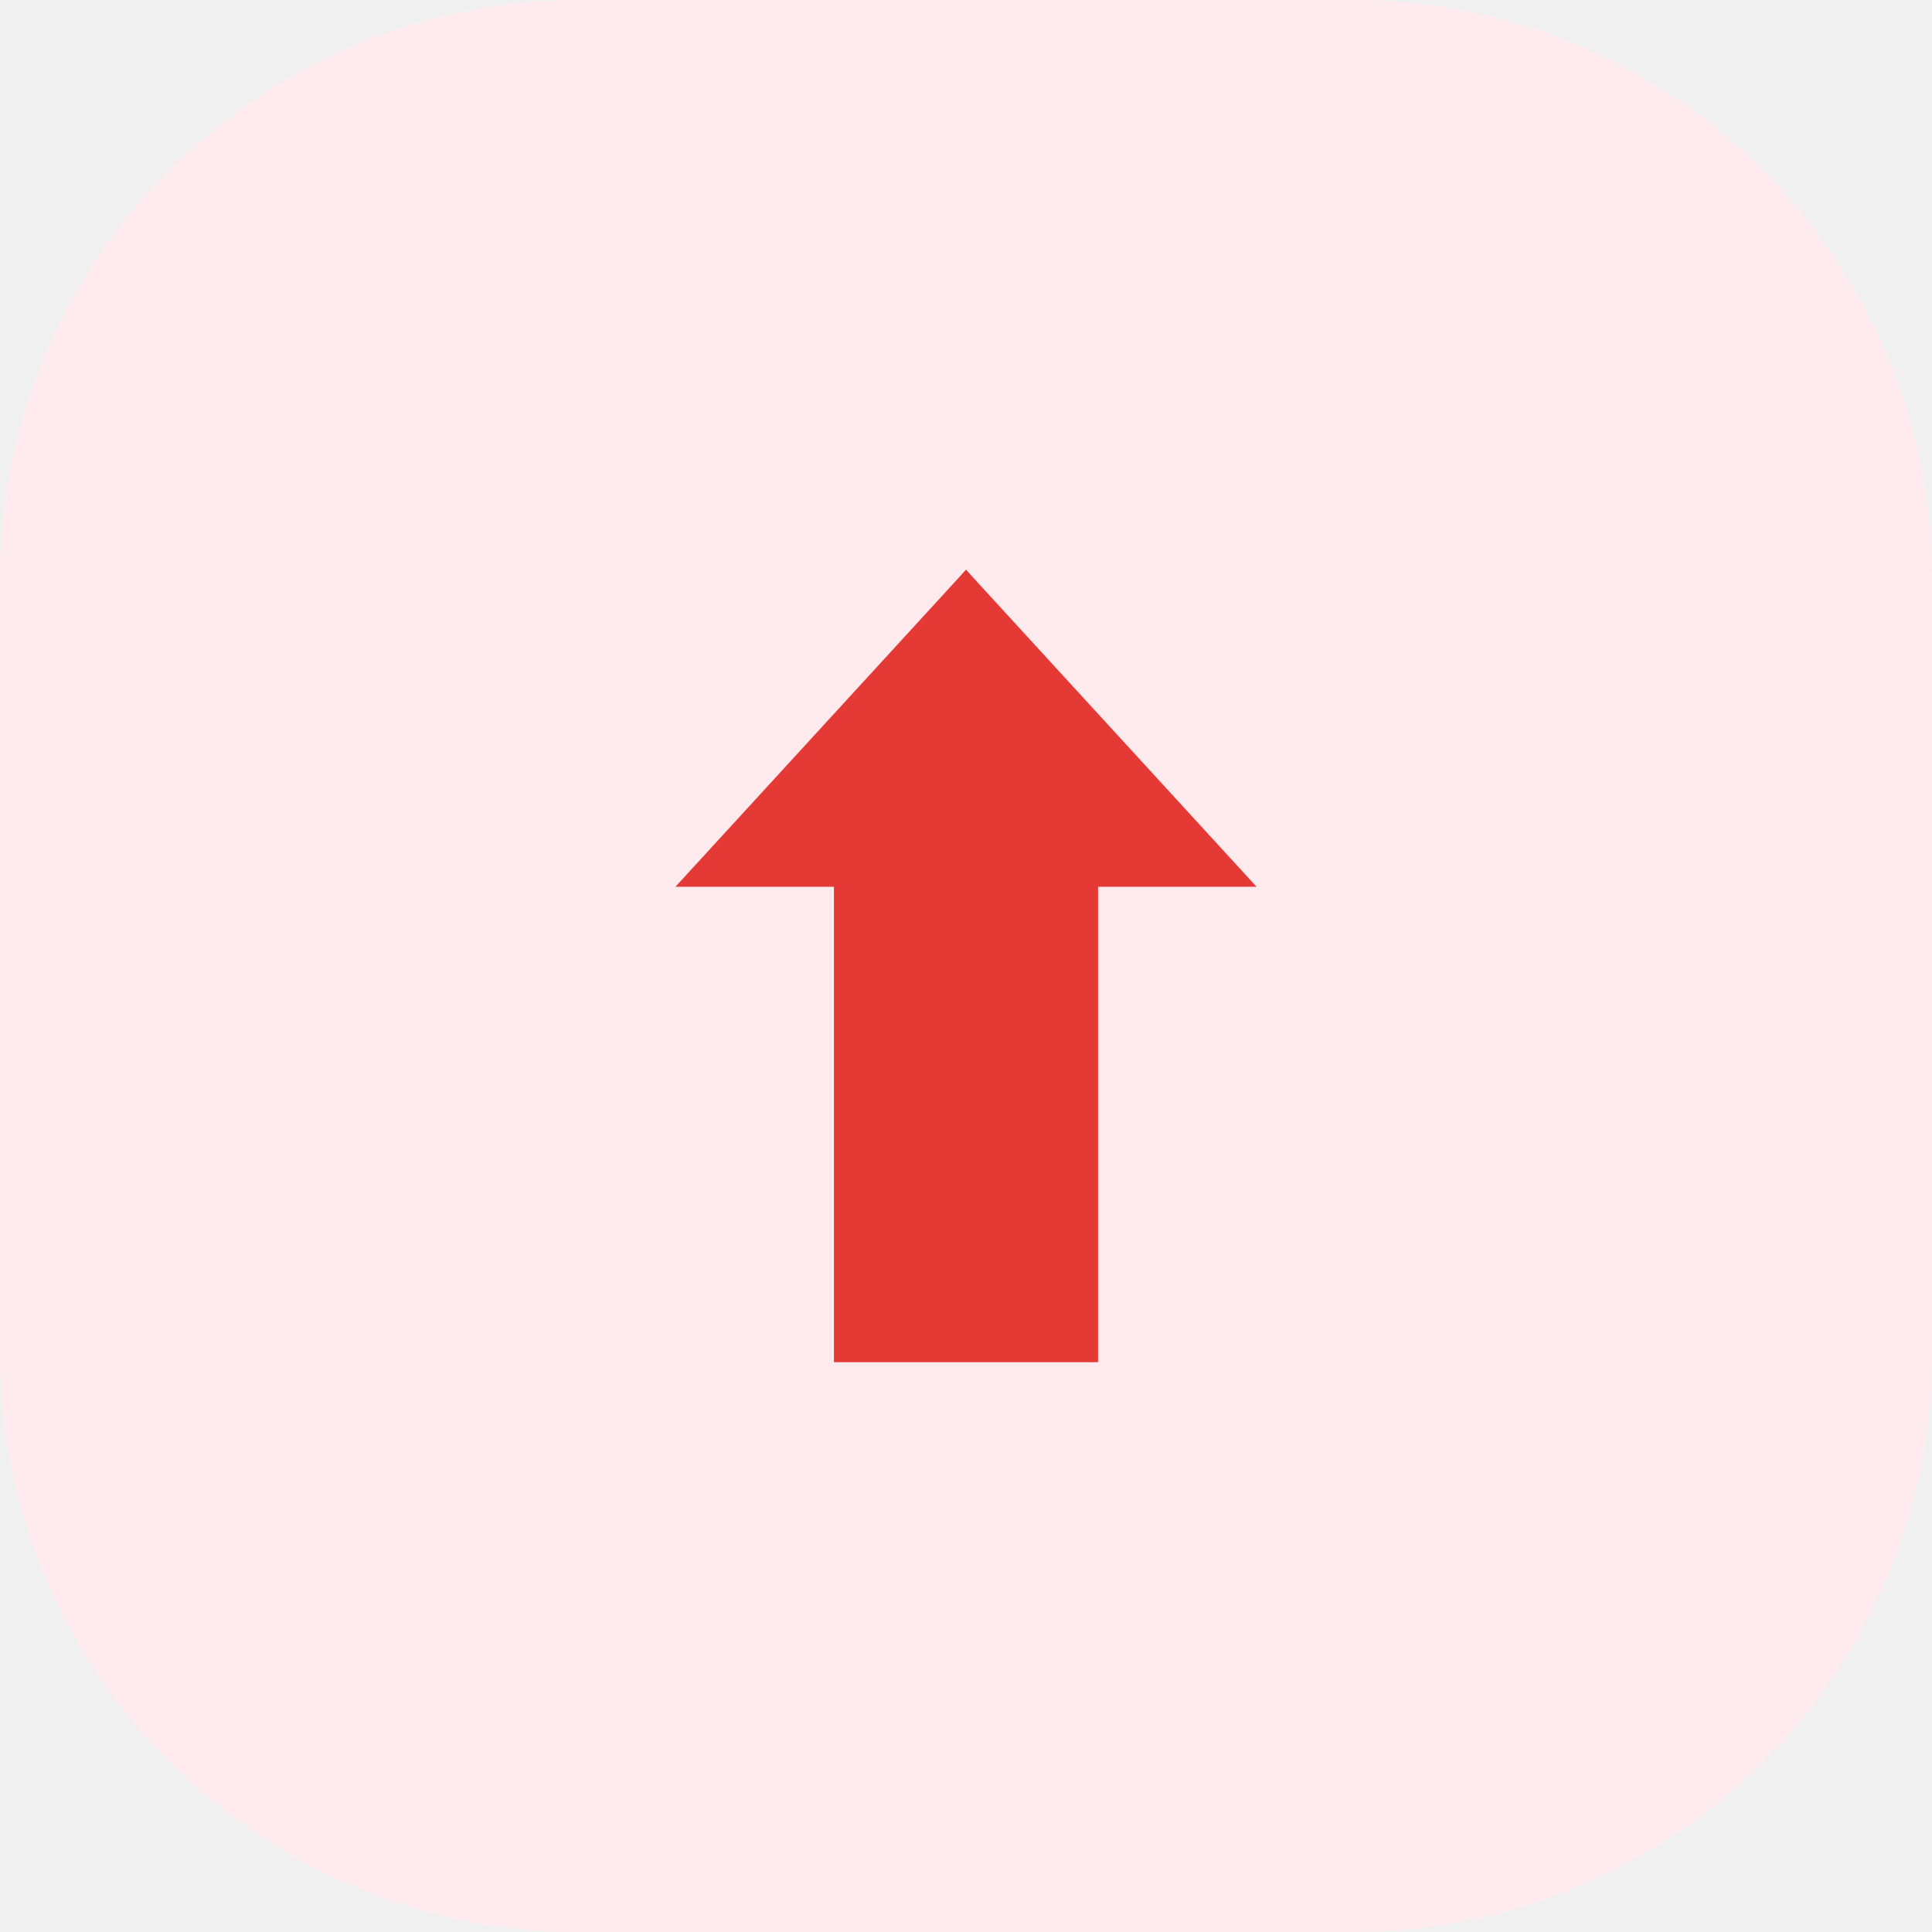
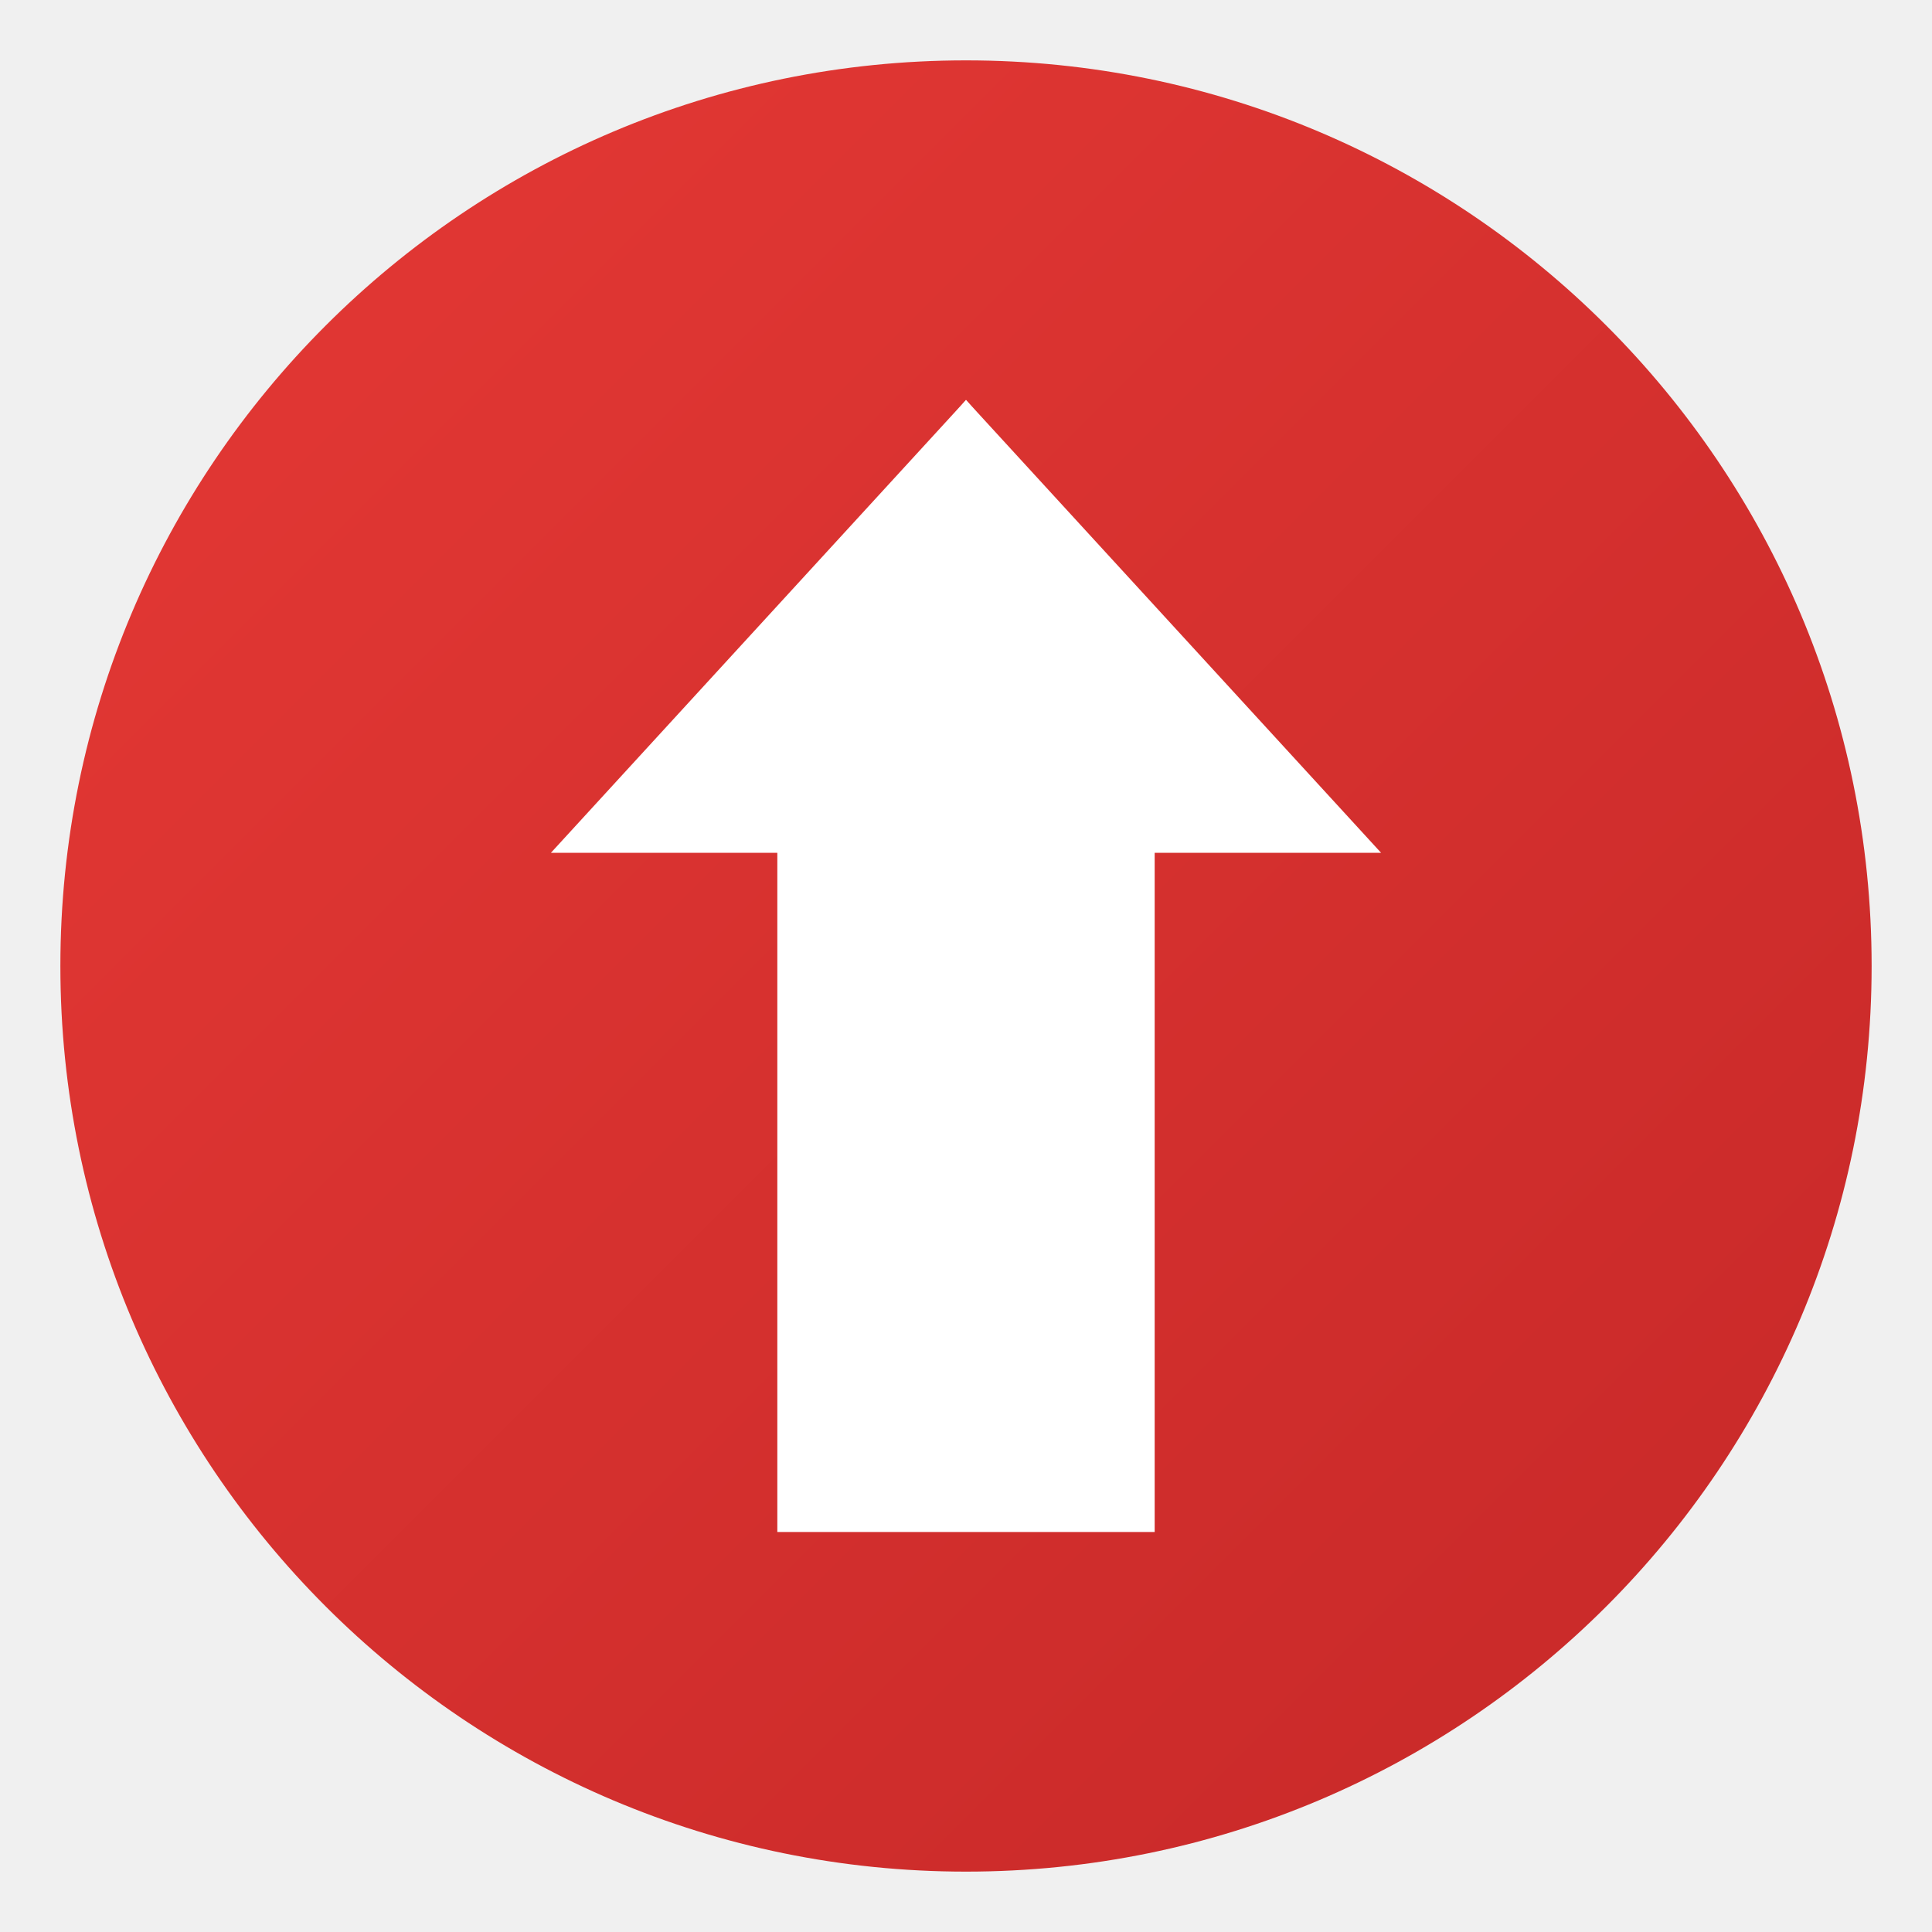
<svg xmlns="http://www.w3.org/2000/svg" width="128" height="128" viewBox="0 0 1024 1024">
-   <path d="M716.8 0H307.2C137.549 0 0 137.549 0 307.2v409.6c0 169.651 137.549 307.2 307.2 307.2h409.6c169.651 0 307.2-137.549 307.2-307.2V307.2c0-169.651-137.549-307.2-307.2-307.2z" fill="#FFEBEE" />
-   <g transform="translate(512,512) scale(0.7) translate(-512,-512)" fill="#E53935">
+   <defs>
+     <linearGradient id="changelogGradient" x1="0%" y1="0%" x2="100%" y2="100%">
+       <stop offset="0%" style="stop-color:#e53935;stop-opacity:1" />
+       <stop offset="100%" style="stop-color:#c62828;stop-opacity:1" />
+     </linearGradient>
+   </defs>
+   <circle cx="512" cy="512" r="480" fill="url(#changelogGradient)" />
+   <g fill="#FFFFFF">
    <path d="M 512 212 L 732 452 L 612 452 L 612 812 L 412 812 L 412 452 L 292 452 Z" />
    <path d="M 512 212 L 632 352 L 512 332 L 392 352 Z" />
  </g>
</svg>
